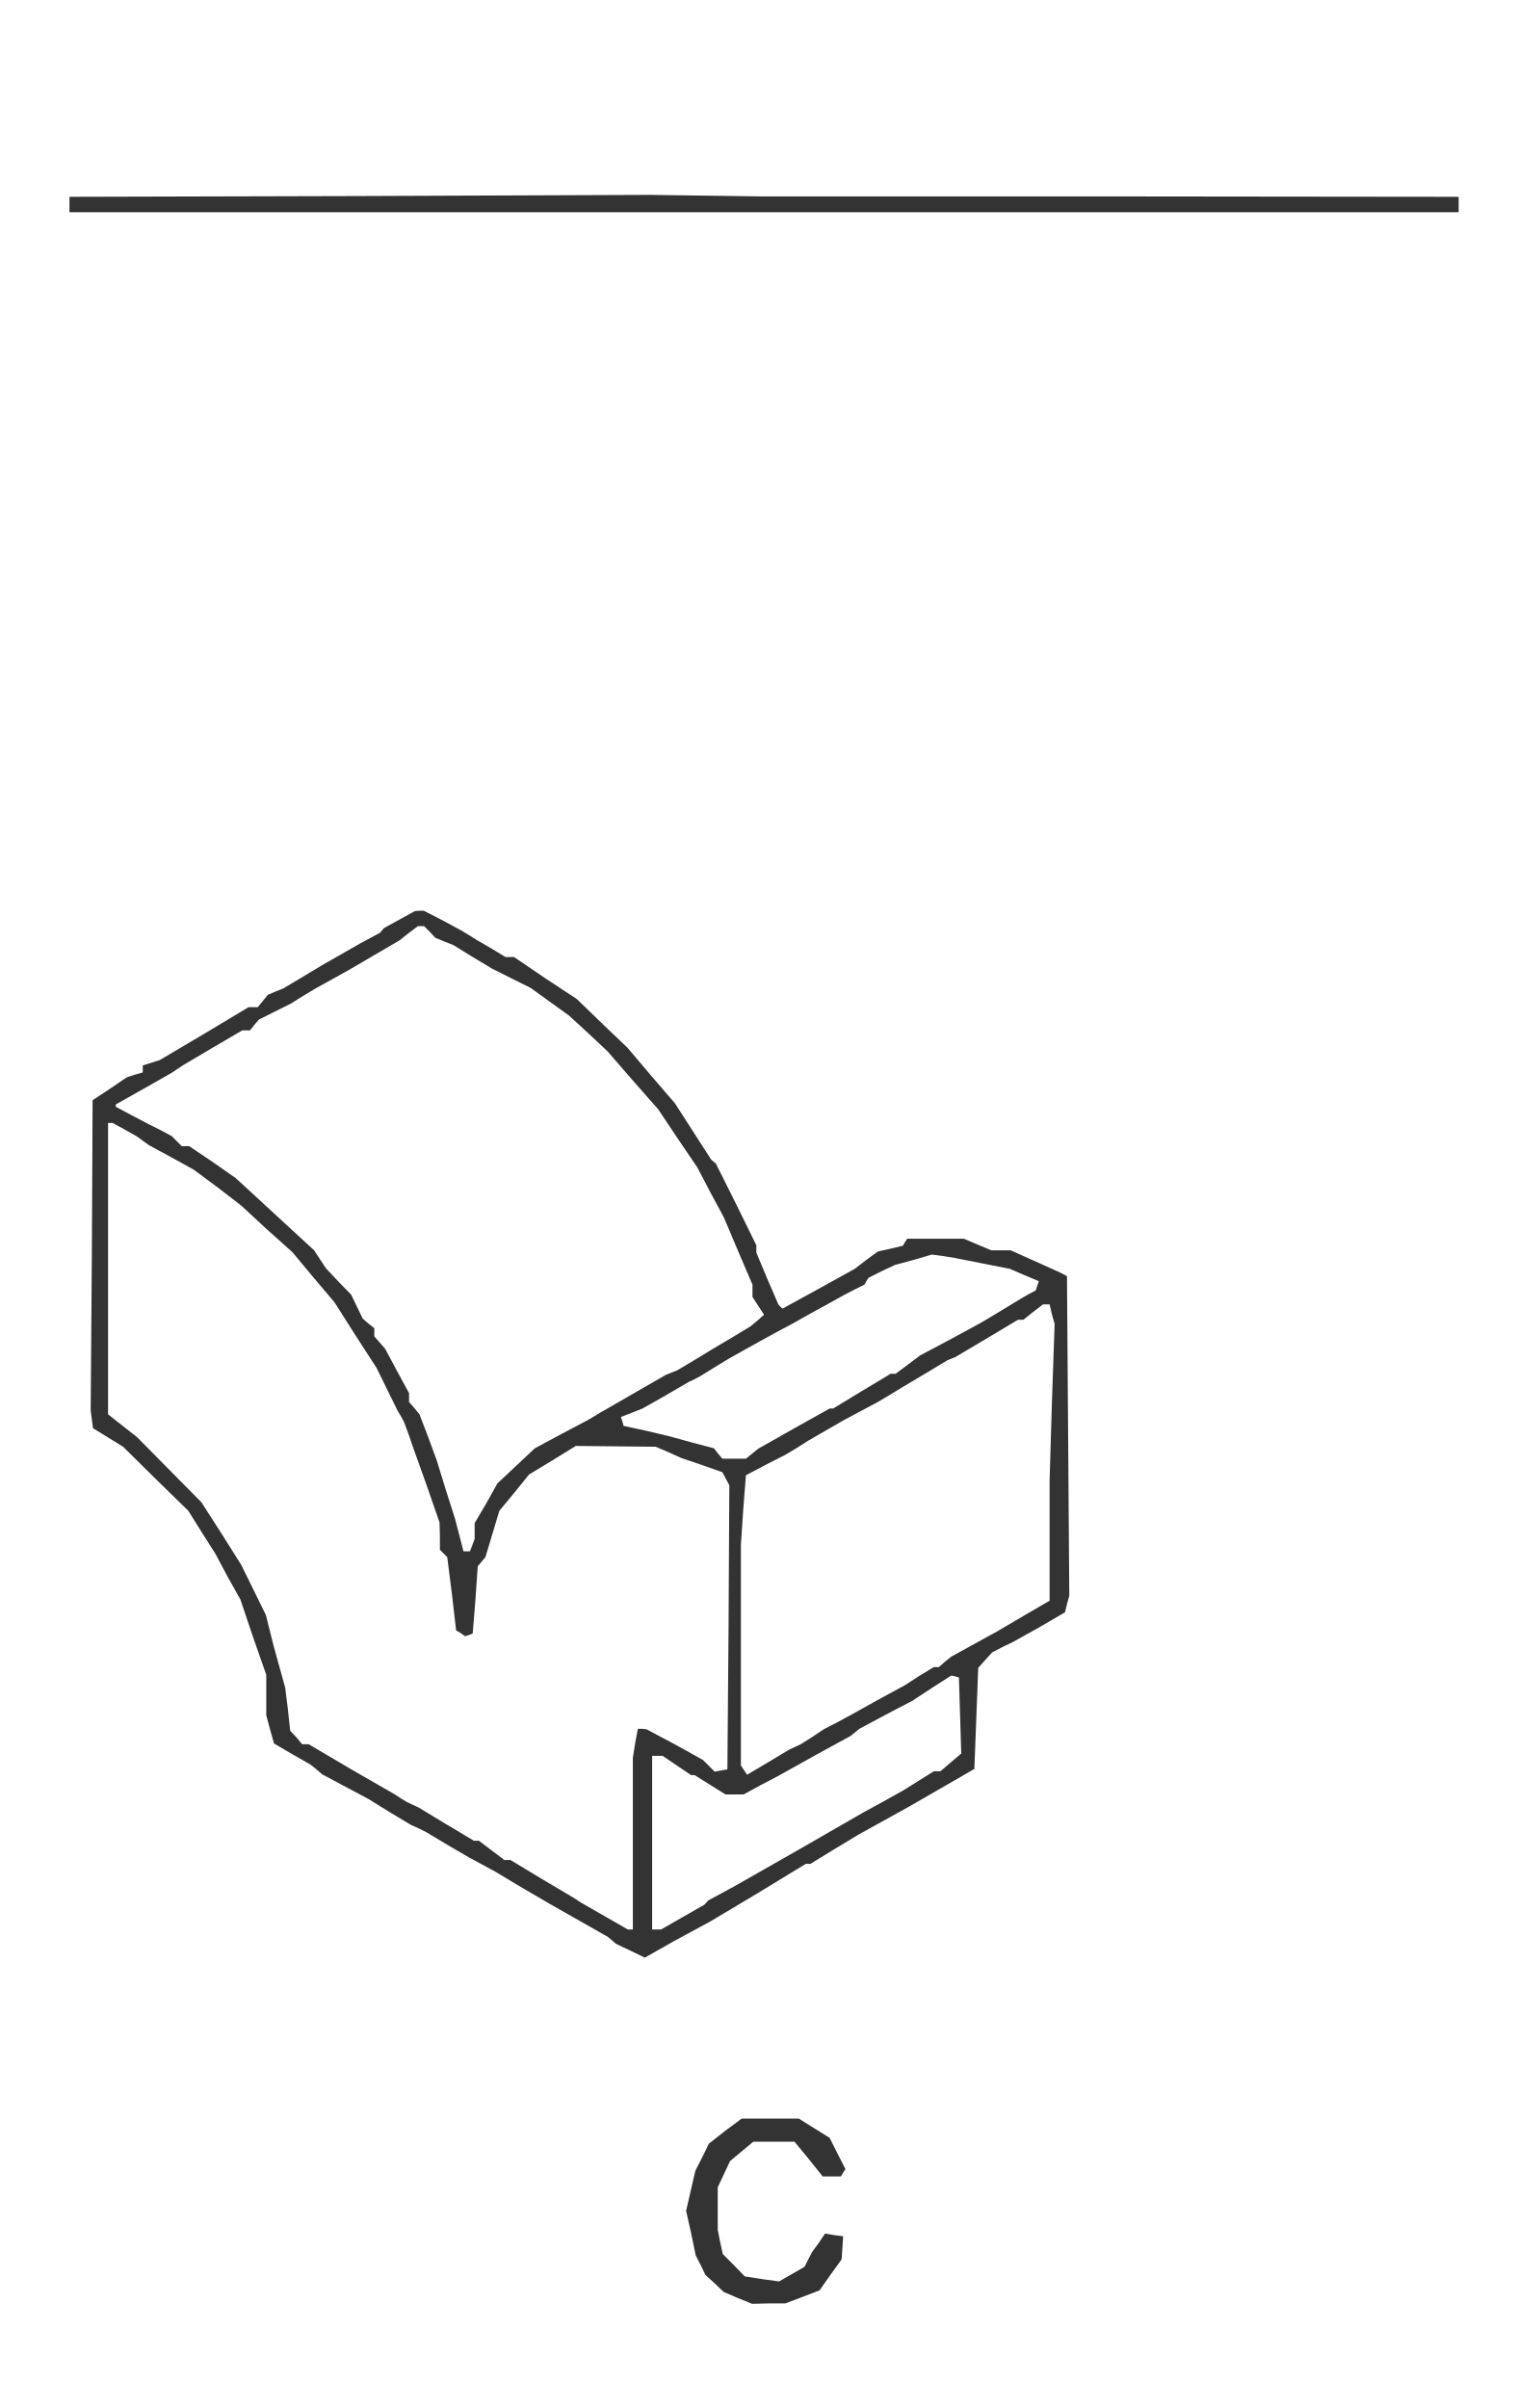
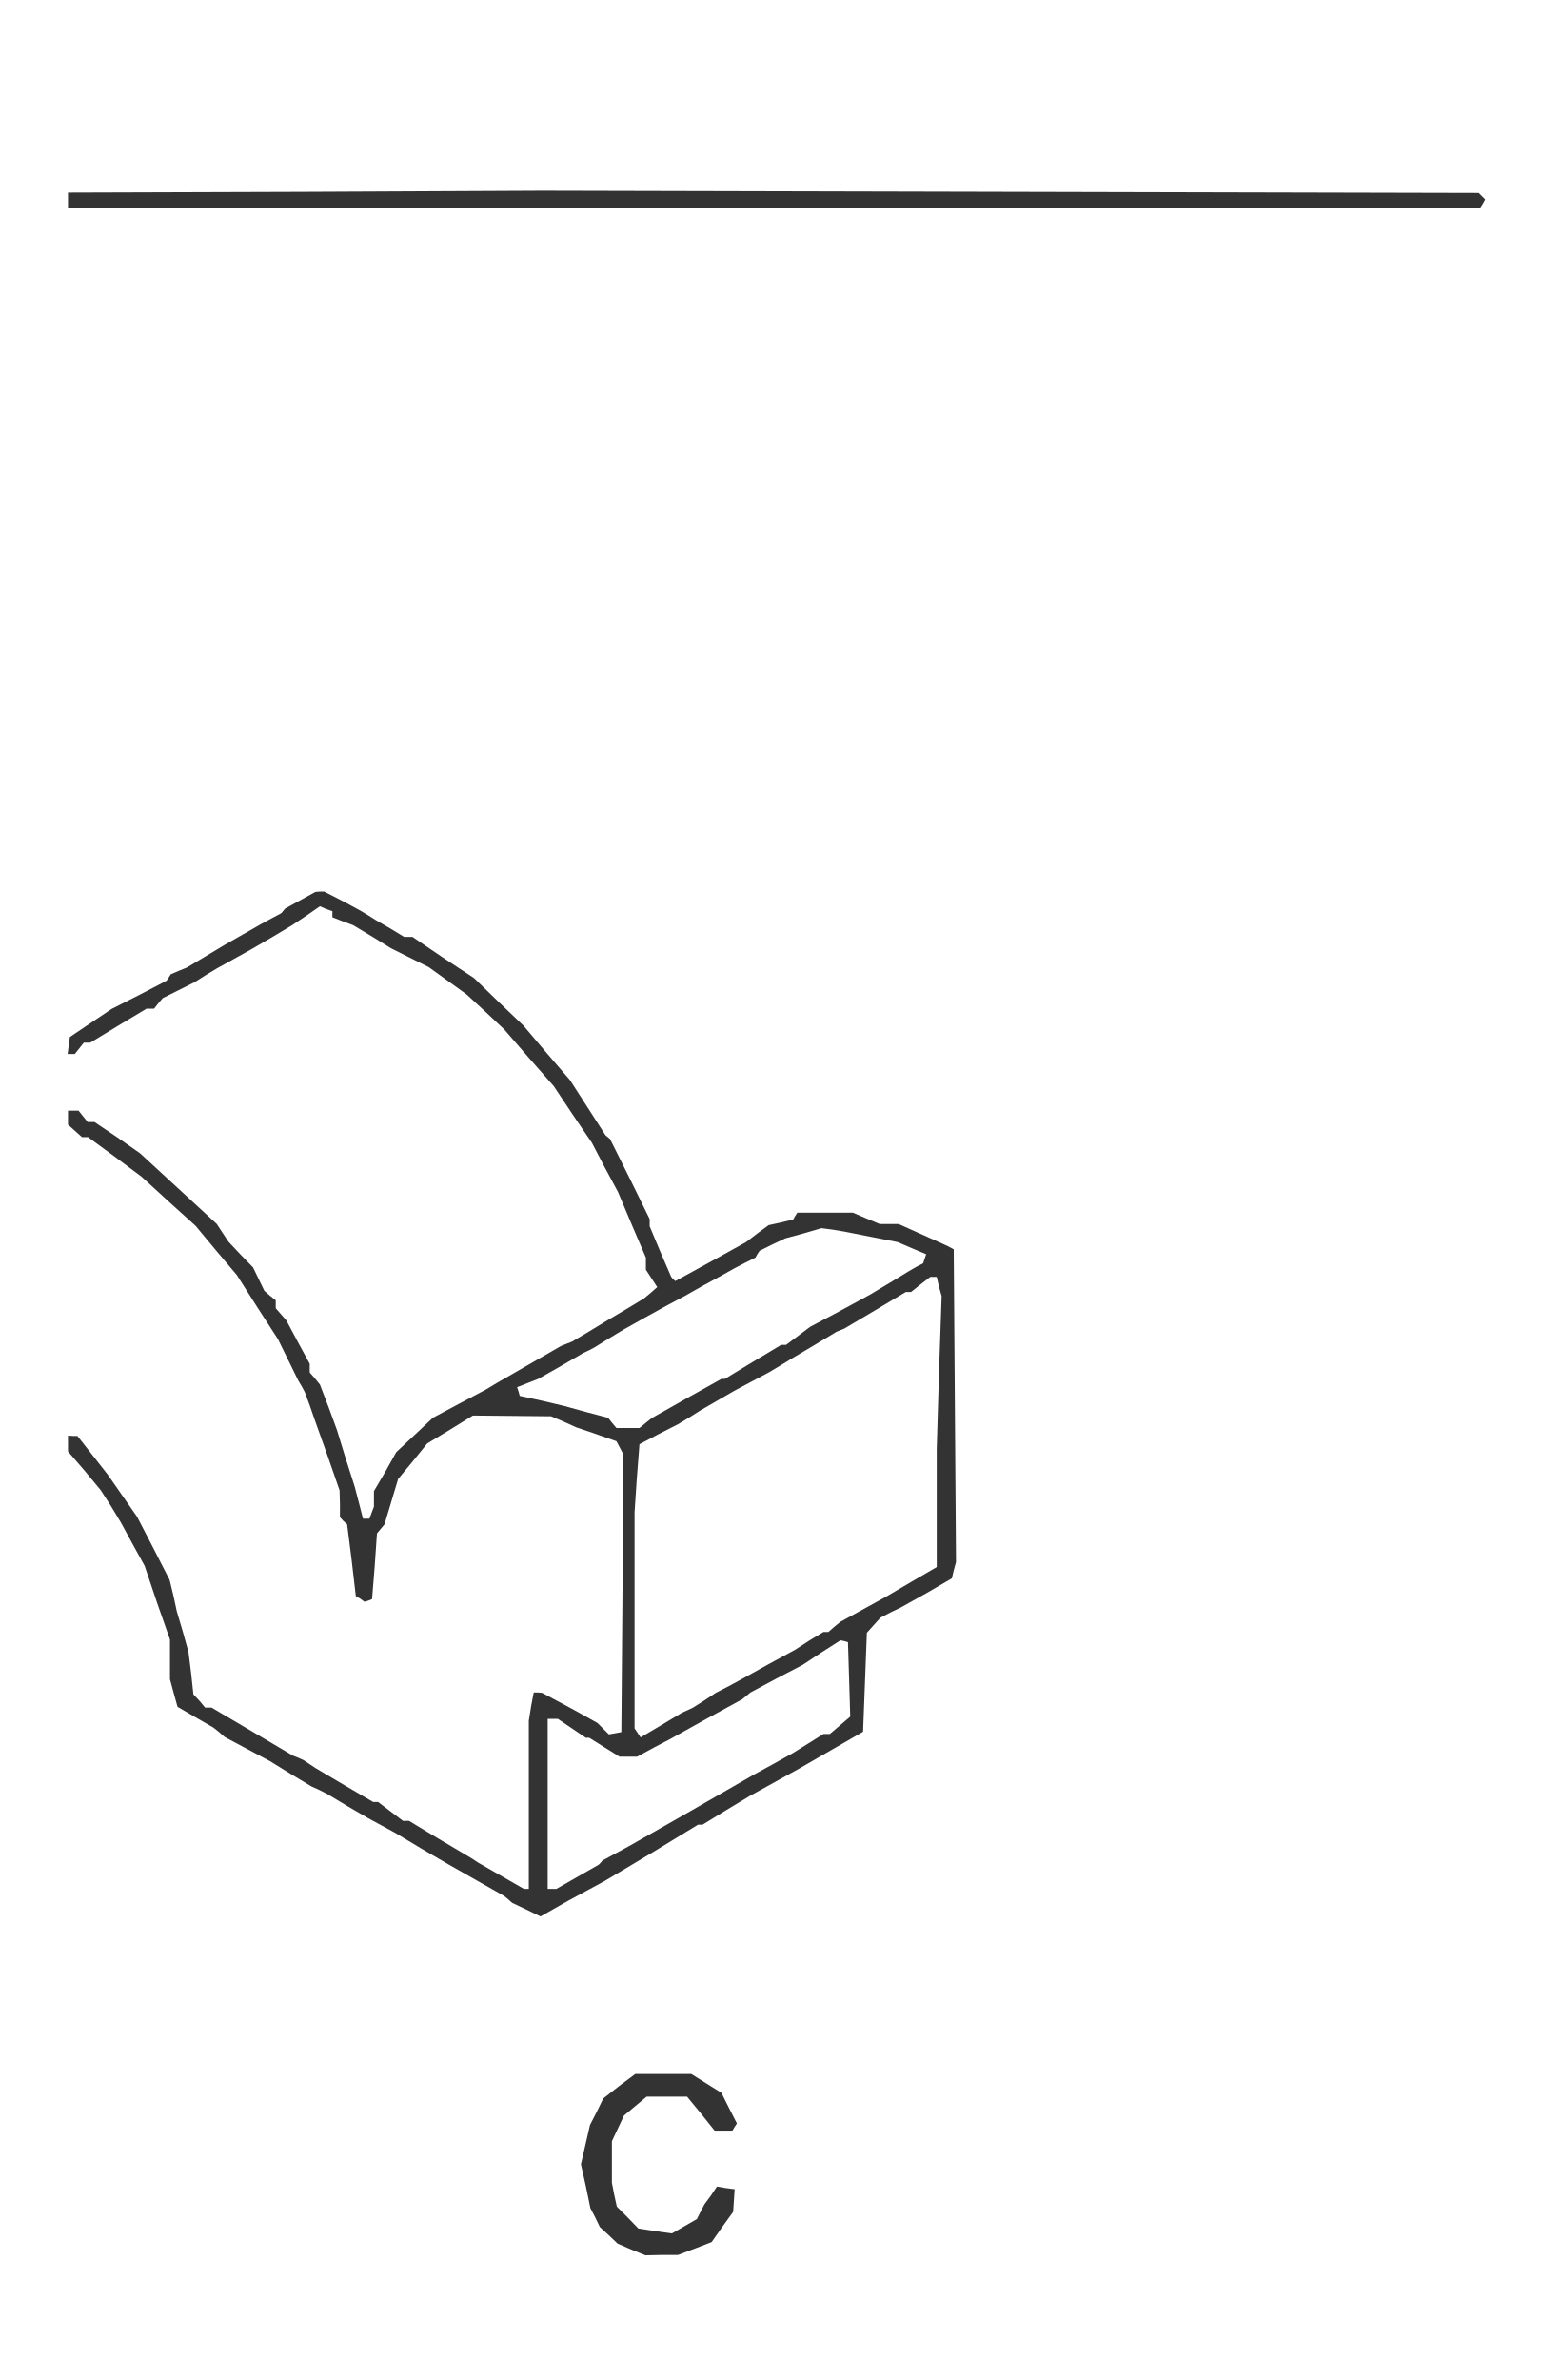
- <svg xmlns="http://www.w3.org/2000/svg" version="1.0" width="393" height="624" viewBox="0 0 393 624" preserveAspectRatio="xMidYMid meet">
-   <g transform="translate(0,624) scale(0.1,-0.1)" fill="#333" stroke="none">
-     <path d="M933 5732 l-753 -2 0 -20 0 -20 1800 0 1800 0 0 20 0 20 -902 1 -903 0 -145 2 -145 2 -752 -3z M1035 3857 l-40 -22 -5 -6 -5 -6 -26 -14 -26 -14 -49 -28 -49 -28 -50 -30 -50 -30 -20 -8 -21 -9 -13 -16 -13 -16 -12 0 -12 0 -115 -69 -115 -68 -22 -7 -22 -7 0 -9 0 -9 -21 -6 -21 -7 -44 -30 -44 -29 -2 -402 -3 -402 3 -23 3 -23 39 -24 39 -24 84 -83 85 -83 35 -56 35 -55 32 -60 33 -59 33 -98 34 -97 0 -53 0 -52 10 -37 10 -36 48 -28 47 -27 15 -12 15 -13 60 -32 60 -32 55 -34 55 -33 20 -9 20 -10 55 -33 55 -32 35 -19 35 -19 35 -21 35 -21 36 -21 36 -21 74 -42 74 -42 11 -9 10 -9 38 -18 37 -18 37 21 37 21 48 26 48 26 124 74 123 75 6 0 6 0 62 38 63 38 65 36 65 36 85 49 85 49 5 131 5 131 18 20 18 20 27 14 27 13 68 38 67 39 5 21 6 22 -3 414 -3 414 -15 8 -15 7 -58 26 -58 26 -25 0 -25 0 -36 15 -35 15 -74 0 -73 0 -6 -9 -5 -9 -33 -8 -32 -7 -30 -22 -30 -23 -94 -52 -93 -51 -6 5 -5 6 -29 67 -28 67 0 10 0 9 -52 106 -53 106 -6 5 -6 5 -47 73 -47 73 -62 72 -61 72 -66 63 -65 63 -82 54 -81 55 -11 0 -11 0 -38 23 -38 22 -19 12 -20 12 -48 26 -49 25 -11 0 -12 -1 -40 -22z m79 -32 l14 -15 24 -10 23 -9 50 -31 50 -30 50 -25 50 -25 50 -36 50 -36 50 -46 50 -47 65 -75 66 -75 50 -75 51 -75 34 -65 35 -65 19 -45 19 -45 18 -42 18 -42 0 -16 0 -16 15 -23 15 -23 -17 -15 -18 -15 -48 -29 -49 -29 -46 -28 -47 -28 -15 -6 -15 -6 -85 -49 -85 -49 -15 -9 -15 -9 -70 -37 -69 -37 -49 -46 -48 -45 -29 -52 -30 -51 0 -21 0 -20 -6 -16 -6 -16 -9 0 -8 0 -11 43 -11 42 -24 75 -23 75 -22 60 -23 60 -13 16 -14 16 0 11 0 12 -31 57 -31 58 -14 16 -14 16 0 10 0 11 -15 12 -15 13 -15 31 -15 31 -33 34 -32 34 -16 24 -15 23 -102 94 -101 93 -60 42 -61 41 -9 0 -10 0 -13 13 -13 13 -30 16 -30 15 -42 22 -43 23 0 3 0 3 73 41 72 41 15 10 15 10 76 45 77 45 10 0 10 0 11 14 12 14 42 21 42 21 30 19 30 18 45 25 45 25 65 38 65 38 24 19 24 18 8 0 8 0 15 -15z m-791 -512 l32 -18 15 -11 15 -11 59 -32 58 -32 62 -46 61 -47 66 -61 67 -60 54 -65 55 -65 54 -85 55 -85 27 -55 27 -55 9 -15 8 -15 13 -35 12 -35 34 -95 33 -95 1 -35 0 -36 9 -9 10 -10 12 -95 11 -95 12 -7 11 -8 10 3 10 4 7 87 6 87 10 12 10 12 18 60 18 60 39 47 38 47 61 37 60 37 104 -1 103 -1 33 -14 33 -15 53 -18 54 -19 9 -17 9 -17 -2 -368 -3 -368 -16 -3 -17 -3 -15 15 -15 15 -41 23 -42 23 -32 17 -32 17 -11 1 -11 0 -7 -37 -6 -38 0 -222 0 -223 -7 0 -6 0 -61 35 -61 35 -15 10 -15 9 -76 45 -76 46 -8 0 -8 0 -33 25 -33 25 -7 0 -6 0 -72 43 -71 43 -15 7 -15 7 -15 9 -15 10 -113 65 -112 66 -9 0 -8 0 -15 18 -16 17 -6 56 -7 56 -15 54 -15 54 -10 40 -10 40 -32 65 -32 65 -51 81 -52 81 -83 84 -84 85 -37 29 -38 30 0 365 0 365 0 13 0 12 6 0 6 0 31 -17z m2223 -347 l71 -14 37 -16 38 -16 -4 -12 -4 -12 -19 -10 -19 -11 -41 -25 -40 -24 -20 -12 -20 -11 -70 -38 -70 -37 -32 -24 -32 -24 -7 0 -6 0 -75 -45 -74 -45 -4 0 -5 0 -93 -52 -92 -52 -16 -13 -16 -13 -30 0 -31 0 -11 13 -11 14 -57 15 -58 16 -59 14 -60 13 -3 11 -4 12 28 11 28 11 60 34 60 35 15 7 15 8 37 23 38 23 57 32 58 32 47 25 46 26 44 24 43 24 27 14 28 14 5 9 6 9 34 17 34 16 48 13 48 14 30 -4 30 -5 71 -14z m180 -132 l7 -25 -7 -202 -6 -202 0 -156 0 -157 -67 -39 -68 -40 -60 -33 -60 -33 -16 -13 -16 -14 -6 0 -7 0 -38 -23 -37 -24 -70 -38 -70 -39 -35 -19 -35 -18 -30 -20 -30 -19 -15 -7 -15 -7 -55 -33 -54 -32 -8 12 -8 12 0 286 0 286 6 90 7 90 51 27 51 26 30 18 30 19 45 26 45 26 45 24 45 24 32 19 31 19 59 35 58 35 10 4 10 4 81 48 82 49 7 0 7 0 25 20 26 20 8 0 9 0 6 -26z m-238 -1039 l3 -99 -27 -23 -27 -23 -9 0 -8 0 -40 -25 -40 -25 -52 -29 -53 -29 -165 -95 -165 -94 -35 -19 -35 -19 -5 -6 -5 -5 -56 -32 -56 -32 -12 0 -11 0 0 225 0 225 14 0 13 0 37 -25 37 -25 5 0 4 0 40 -25 40 -25 23 0 24 0 44 24 44 23 95 53 95 52 11 9 11 9 69 37 69 36 50 33 50 32 10 -2 10 -3 3 -98z M1879 718 l-42 -33 -17 -35 -18 -35 -12 -52 -12 -52 13 -58 12 -58 13 -25 12 -25 24 -22 23 -22 37 -16 37 -15 43 1 43 0 45 17 44 17 28 40 29 40 2 30 2 30 -23 3 -24 4 -16 -24 -17 -23 -10 -19 -10 -20 -33 -19 -33 -19 -44 6 -45 7 -28 29 -29 29 -7 32 -6 31 0 55 0 55 16 34 16 34 30 25 30 25 53 0 54 0 37 -45 36 -45 24 0 23 0 6 10 6 9 -21 41 -20 40 -40 25 -40 25 -74 0 -74 0 -43 -32z" />
+ <svg xmlns="http://www.w3.org/2000/svg" version="1.0" width="408" height="630" viewBox="0 0 408 630" preserveAspectRatio="xMidYMid meet">
+   <g transform="translate(0,630) scale(0.1,-0.1)" fill="#333" stroke="none">
+     <path d="M807 5792 l-627 -2 0 -20 0 -20 1869 0 1870 0 7 11 6 11 -8 8 -9 9 -1240 3 -1240 3 -628 -3z M795 3917 l-40 -22 -5 -6 -5 -6 -26 -14 -26 -14 -49 -28 -49 -28 -50 -30 -50 -30 -22 -9 -21 -9 -5 -8 -6 -9 -73 -38 -73 -37 -55 -37 -55 -37 -3 -22 -3 -23 9 0 10 0 12 15 12 15 9 0 8 0 74 45 75 45 10 0 10 0 11 14 12 14 42 21 42 21 30 19 30 18 45 25 45 25 55 32 55 33 36 24 36 25 16 -7 17 -6 0 -8 0 -8 28 -11 27 -10 50 -30 50 -31 50 -25 50 -25 50 -36 50 -36 50 -46 50 -47 65 -75 66 -75 50 -75 51 -75 34 -65 35 -65 19 -45 19 -45 18 -42 18 -42 0 -16 0 -16 15 -23 15 -23 -17 -15 -18 -15 -48 -29 -49 -29 -46 -28 -47 -28 -15 -6 -15 -6 -85 -49 -85 -49 -15 -9 -15 -9 -70 -37 -69 -37 -49 -46 -48 -45 -29 -52 -30 -51 0 -21 0 -20 -6 -16 -6 -16 -9 0 -8 0 -11 43 -11 42 -24 75 -23 75 -22 60 -23 60 -13 16 -14 16 0 11 0 12 -31 57 -31 58 -14 16 -14 16 0 10 0 11 -15 12 -15 13 -15 31 -15 31 -33 34 -32 34 -16 24 -15 23 -102 94 -101 93 -60 42 -61 41 -9 0 -9 0 -12 15 -12 15 -14 0 -14 0 0 -18 0 -19 18 -16 19 -17 8 0 8 0 71 -52 71 -53 71 -65 72 -65 54 -65 55 -65 54 -85 55 -85 27 -55 27 -55 9 -15 8 -15 13 -35 12 -35 34 -95 33 -95 1 -36 0 -35 9 -10 10 -9 12 -95 11 -95 12 -7 11 -8 10 3 10 4 7 87 6 87 10 12 10 12 18 60 18 60 39 47 38 47 61 37 60 37 104 -1 103 -1 33 -14 33 -15 53 -18 54 -19 9 -17 9 -17 -2 -368 -3 -368 -16 -3 -17 -3 -15 15 -15 15 -41 23 -42 23 -32 17 -32 17 -11 1 -11 0 -7 -37 -6 -38 0 -222 0 -223 -7 0 -6 0 -61 35 -61 35 -15 10 -15 9 -76 45 -76 46 -8 0 -8 0 -33 25 -33 25 -7 0 -6 0 -77 45 -76 45 -15 10 -15 10 -15 7 -15 6 -108 64 -107 63 -9 0 -8 0 -15 18 -16 17 -6 56 -7 56 -15 54 -16 54 -9 42 -10 41 -43 84 -43 83 -39 56 -39 56 -40 51 -40 51 -12 0 -13 1 0 -21 0 -21 44 -51 43 -52 27 -42 26 -43 31 -57 32 -58 33 -98 34 -97 0 -53 0 -52 10 -37 10 -36 48 -28 47 -27 15 -12 15 -13 60 -32 60 -32 55 -34 55 -33 20 -9 20 -10 55 -33 55 -32 35 -19 35 -19 35 -21 35 -21 36 -21 36 -21 74 -42 74 -42 11 -9 10 -9 38 -18 37 -18 37 21 37 21 48 26 48 26 124 74 123 75 6 0 6 0 62 38 63 38 65 36 65 36 85 49 85 49 5 131 5 131 18 20 18 20 27 14 27 13 68 38 67 39 5 21 6 22 -3 414 -3 414 -15 8 -15 7 -58 26 -58 26 -25 0 -25 0 -36 15 -35 15 -74 0 -73 0 -6 -9 -5 -9 -33 -8 -32 -7 -30 -22 -30 -23 -94 -52 -93 -51 -6 5 -5 6 -29 67 -28 67 0 10 0 9 -52 106 -53 106 -6 5 -6 5 -47 73 -47 73 -62 72 -61 72 -66 63 -65 63 -82 54 -81 55 -11 0 -11 0 -38 23 -38 22 -19 12 -20 12 -48 26 -49 25 -11 0 -12 -1 -40 -22z m1511 -891 l71 -14 37 -16 38 -16 -4 -12 -4 -12 -19 -10 -19 -11 -41 -25 -40 -24 -20 -12 -20 -11 -70 -38 -70 -37 -32 -24 -32 -24 -7 0 -6 0 -75 -45 -74 -45 -4 0 -5 0 -93 -52 -92 -52 -16 -13 -16 -13 -30 0 -31 0 -11 13 -11 14 -57 15 -58 16 -59 14 -60 13 -3 11 -4 12 28 11 28 11 60 34 60 35 15 7 15 8 37 23 38 23 57 32 58 32 47 25 46 26 44 24 43 24 27 14 28 14 5 9 6 9 34 17 34 16 48 13 48 14 30 -4 30 -5 71 -14z m180 -132 l7 -25 -7 -202 -6 -202 0 -156 0 -157 -67 -39 -68 -40 -60 -33 -60 -33 -16 -13 -16 -14 -6 0 -7 0 -38 -23 -37 -24 -70 -38 -70 -39 -35 -19 -35 -18 -30 -20 -30 -19 -15 -7 -15 -7 -55 -33 -54 -32 -8 12 -8 12 0 286 0 286 6 90 7 90 51 27 51 26 30 18 30 19 45 26 45 26 45 24 45 24 32 19 31 19 59 35 58 35 10 4 10 4 81 48 82 49 7 0 7 0 25 20 26 20 8 0 9 0 6 -26z m-238 -1039 l3 -99 -27 -23 -27 -23 -9 0 -8 0 -40 -25 -40 -25 -52 -29 -53 -29 -165 -95 -165 -94 -35 -19 -35 -19 -5 -6 -5 -5 -56 -32 -56 -32 -12 0 -11 0 0 225 0 225 14 0 13 0 37 -25 37 -25 5 0 4 0 40 -25 40 -25 23 0 24 0 44 24 44 23 95 53 95 52 11 9 11 9 69 37 69 36 50 33 50 32 10 -2 10 -3 3 -98z M1639 778 l-42 -33 -17 -35 -18 -35 -12 -52 -12 -52 13 -58 12 -58 13 -25 12 -25 24 -22 23 -22 37 -16 37 -15 43 1 43 0 45 17 44 17 28 40 29 40 2 30 2 30 -23 3 -24 4 -16 -24 -17 -23 -10 -19 -10 -20 -33 -19 -33 -19 -44 6 -45 7 -28 29 -29 29 -7 32 -6 31 0 55 0 55 16 34 16 34 30 25 30 25 53 0 54 0 37 -45 36 -45 24 0 23 0 6 10 6 9 -21 41 -20 40 -40 25 -40 25 -74 0 -74 0 -43 -32z" />
  </g>
</svg>
